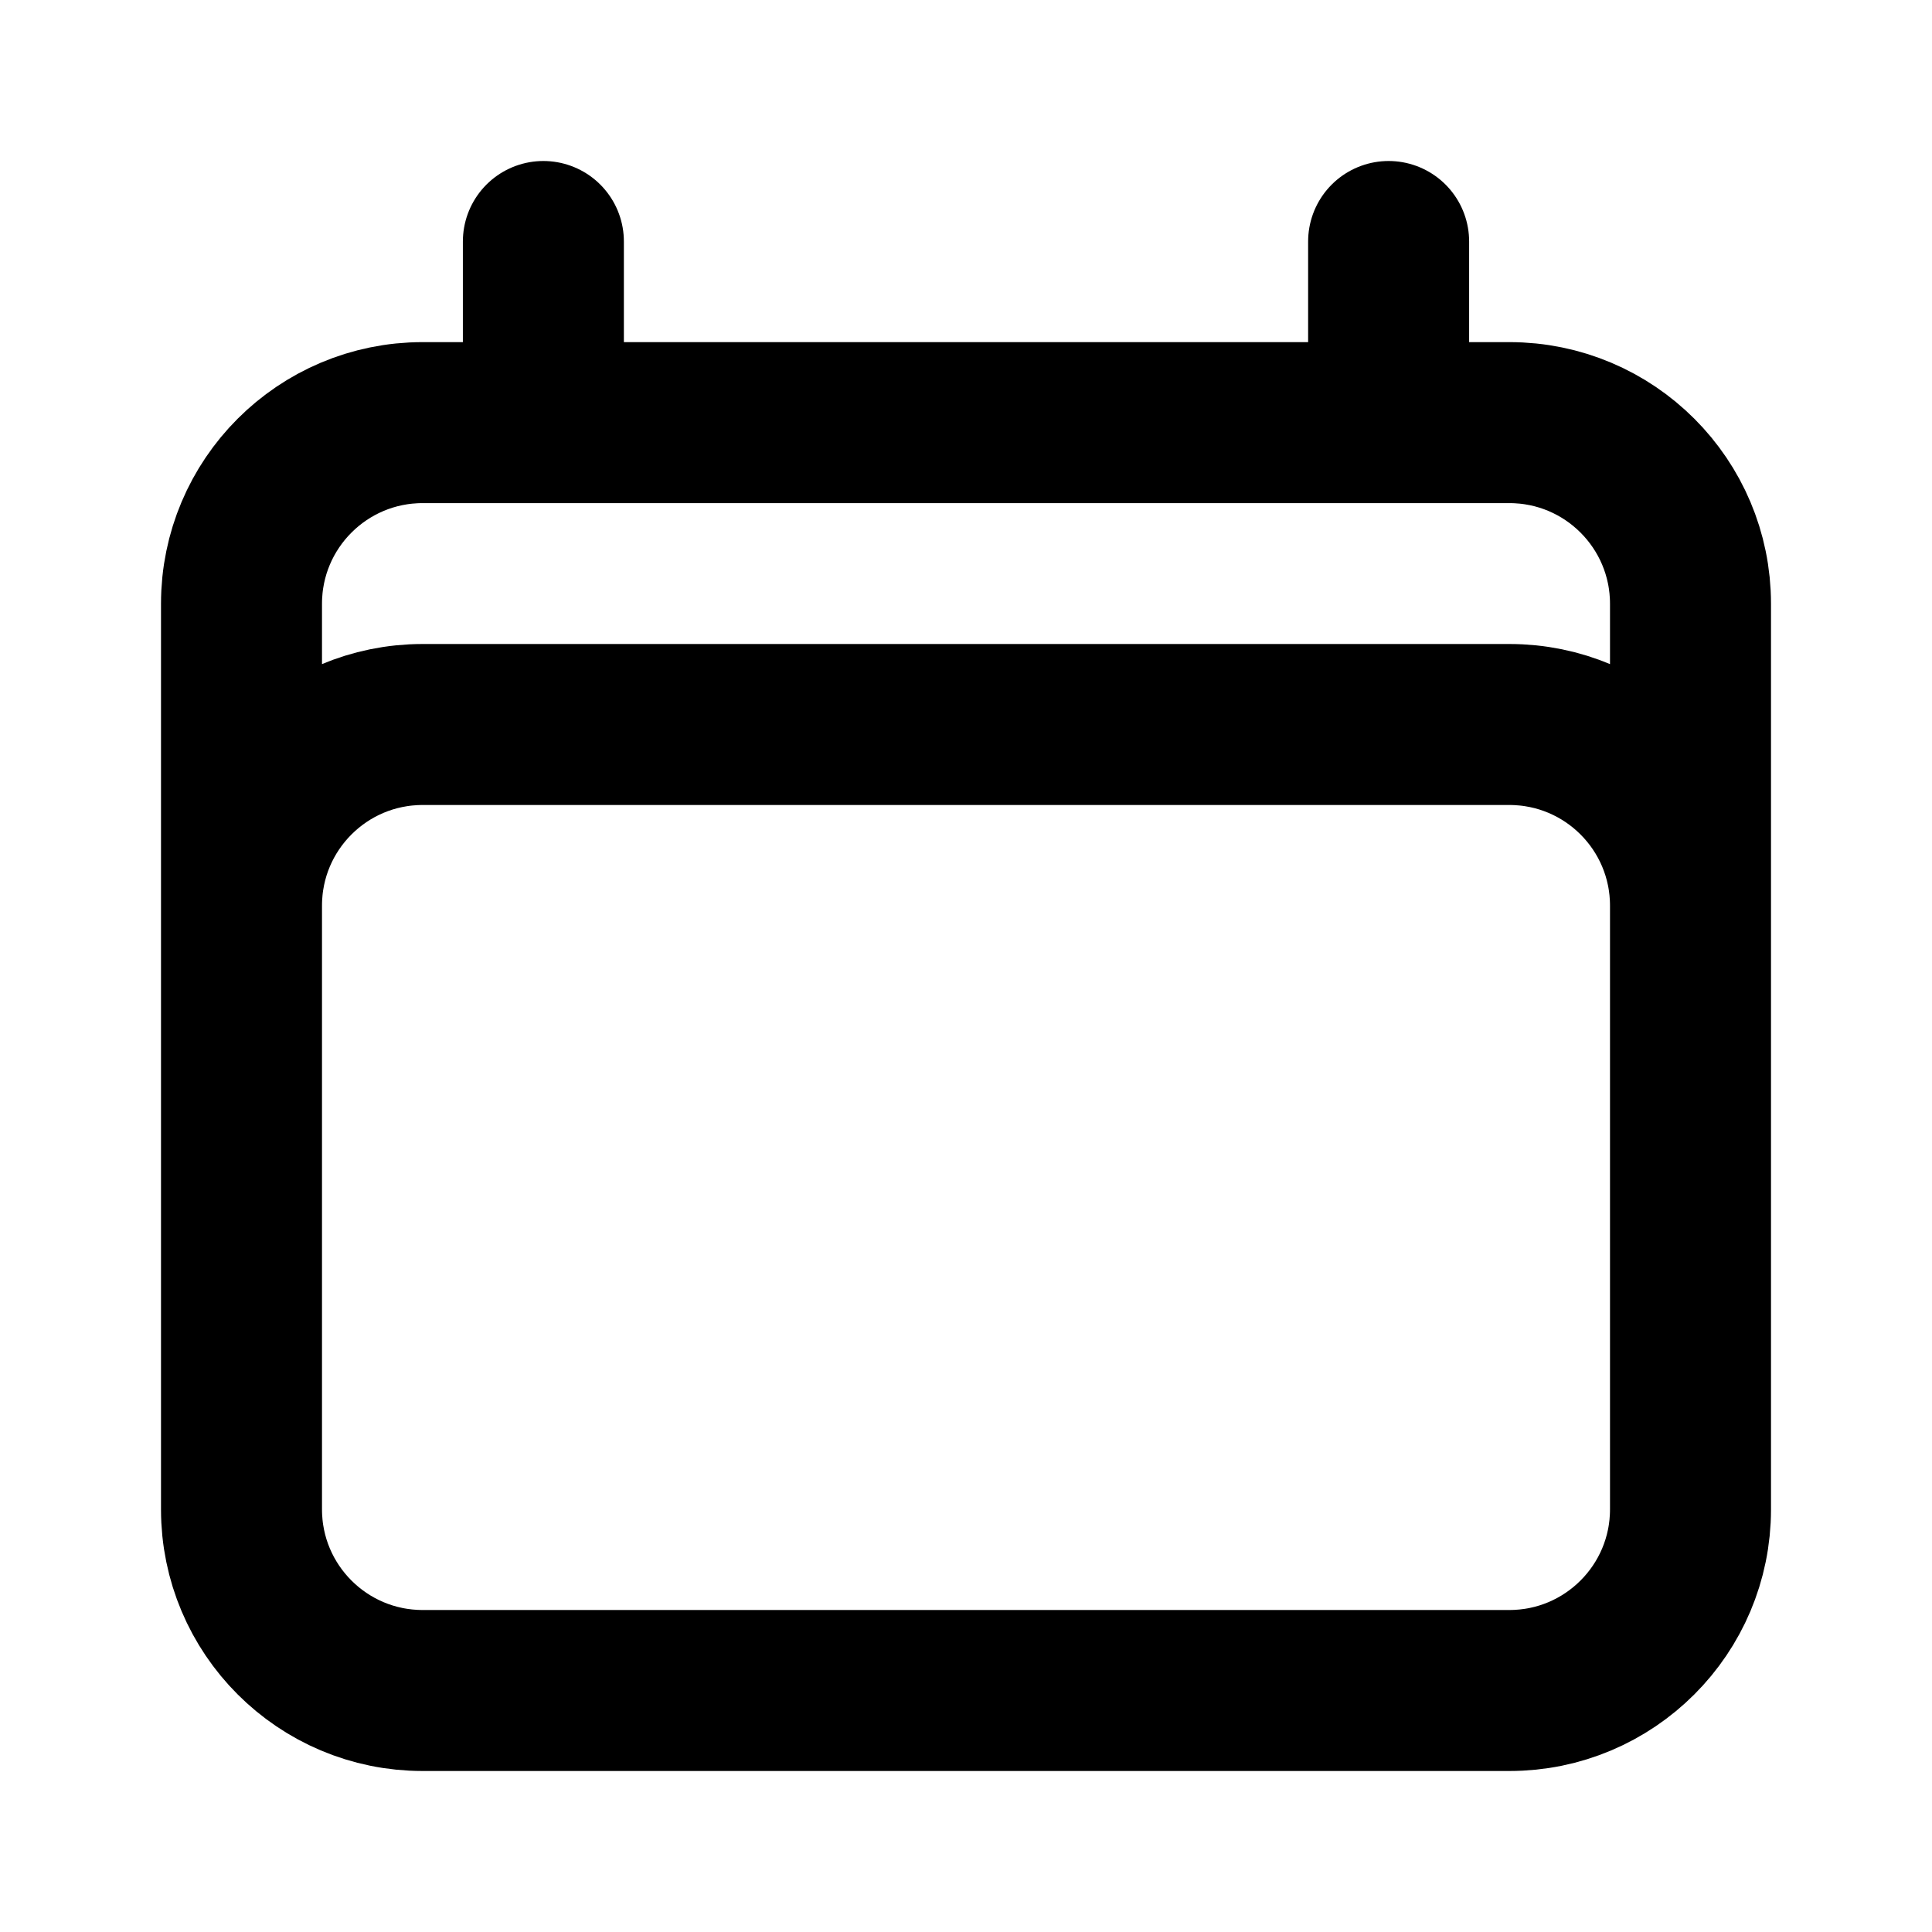
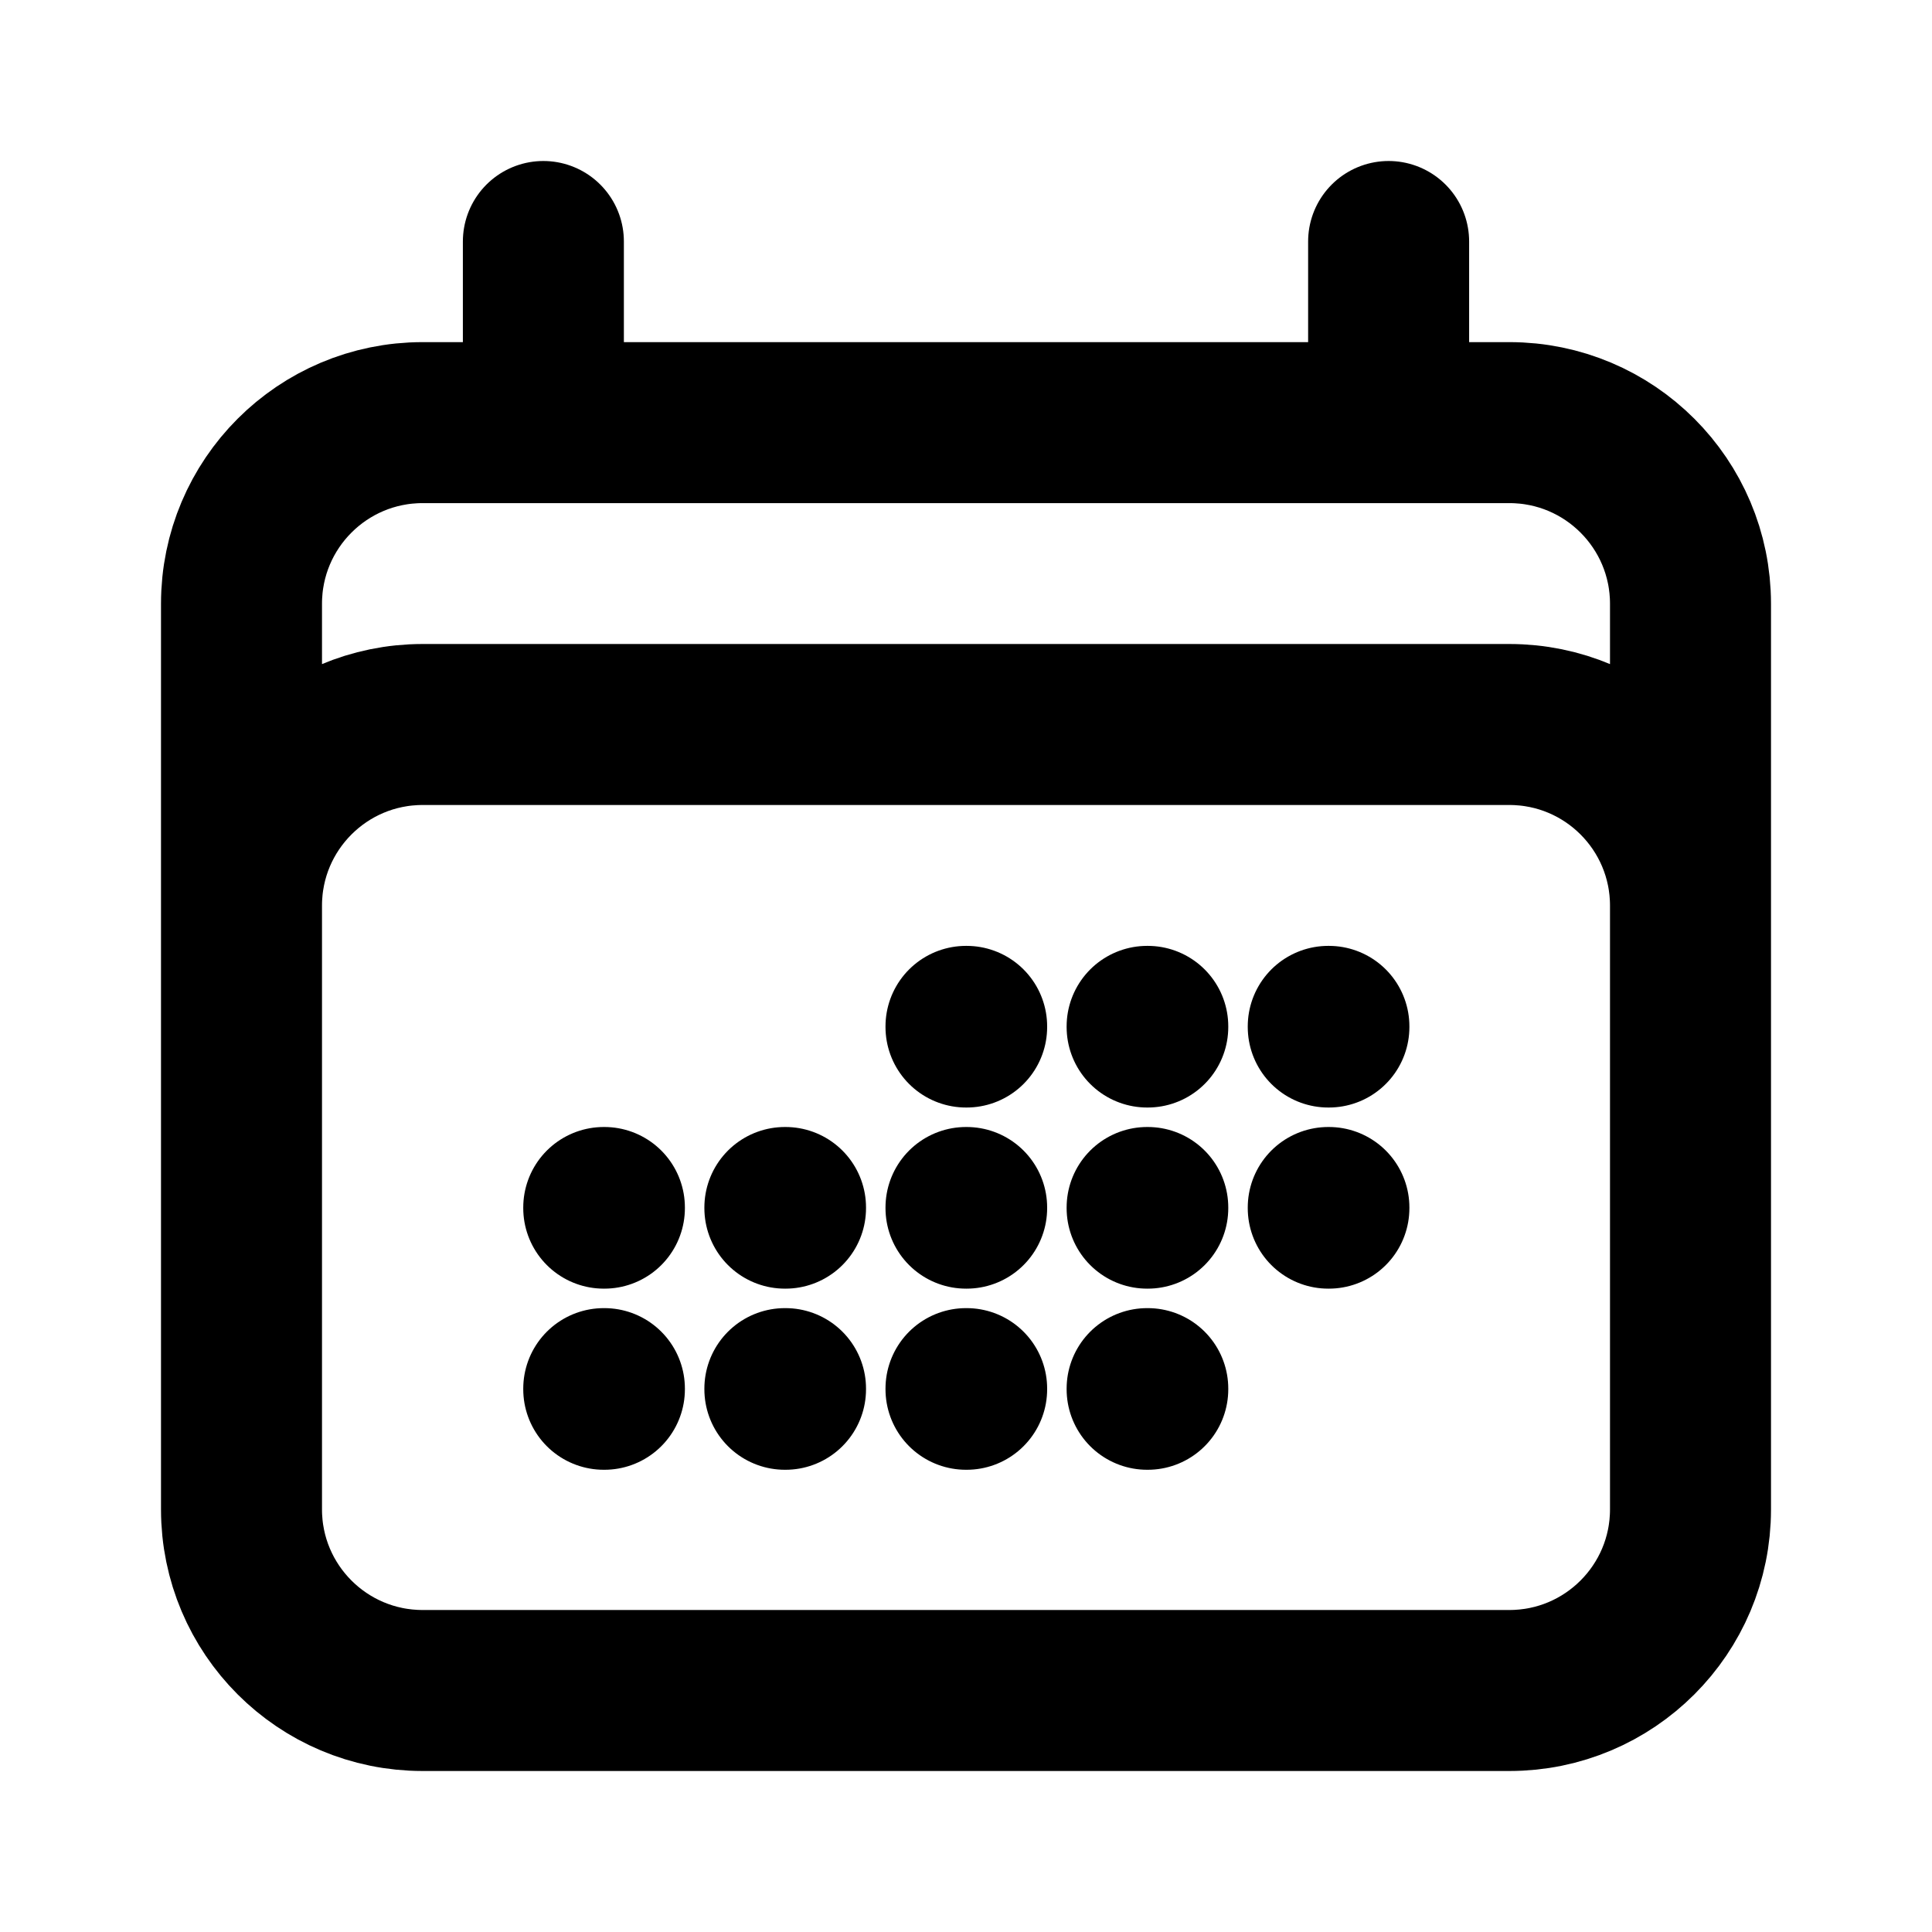
- <svg xmlns="http://www.w3.org/2000/svg" fill="none" viewBox="0 0 24 24" stroke-width="2" stroke="currentColor" class="size-6">
-   <path stroke-linecap="round" stroke-linejoin="round" d="M6.75 3v2.25M17.25 3v2.25M3 18.75V7.5a2.25 2.25 0 0 1 2.25-2.25h13.5A2.25 2.25 0 0 1 21 7.5v11.25m-18 0A2.25 2.25 0 0 0 5.25 21h13.5A2.25 2.25 0 0 0 21 18.75m-18 0v-7.5A2.25 2.25 0 0 1 5.25 9h13.5A2.25 2.25 0 0 1 21 11.25v7.5" />
+ <svg xmlns="http://www.w3.org/2000/svg" fill="none" viewBox="0 0 24 24" stroke-width="2" stroke="currentColor">
+   <path stroke-linecap="round" stroke-linejoin="round" d="M6.75 3v2.25M17.25 3v2.25M3 18.75V7.5a2.25 2.25 0 0 1 2.25-2.25h13.5A2.25 2.25 0 0 1 21 7.5v11.25m-18 0A2.25 2.25 0 0 0 5.25 21h13.5A2.25 2.25 0 0 0 21 18.75m-18 0v-7.5A2.25 2.25 0 0 1 5.25 9h13.5A2.25 2.25 0 0 1 21 11.25v7.5m-9-6h.008v.008H12v-.008ZM12 15h.008v.008H12V15Zm0 2.25h.008v.008H12v-.008ZM9.75 15h.008v.008H9.75V15Zm0 2.25h.008v.008H9.75v-.008ZM7.5 15h.008v.008H7.5V15Zm0 2.25h.008v.008H7.5v-.008Zm6.75-4.5h.008v.008h-.008v-.008Zm0 2.25h.008v.008h-.008V15Zm0 2.25h.008v.008h-.008v-.008Zm2.25-4.5h.008v.008H16.5v-.008Zm0 2.25h.008v.008H16.5V15Z" />
</svg>
